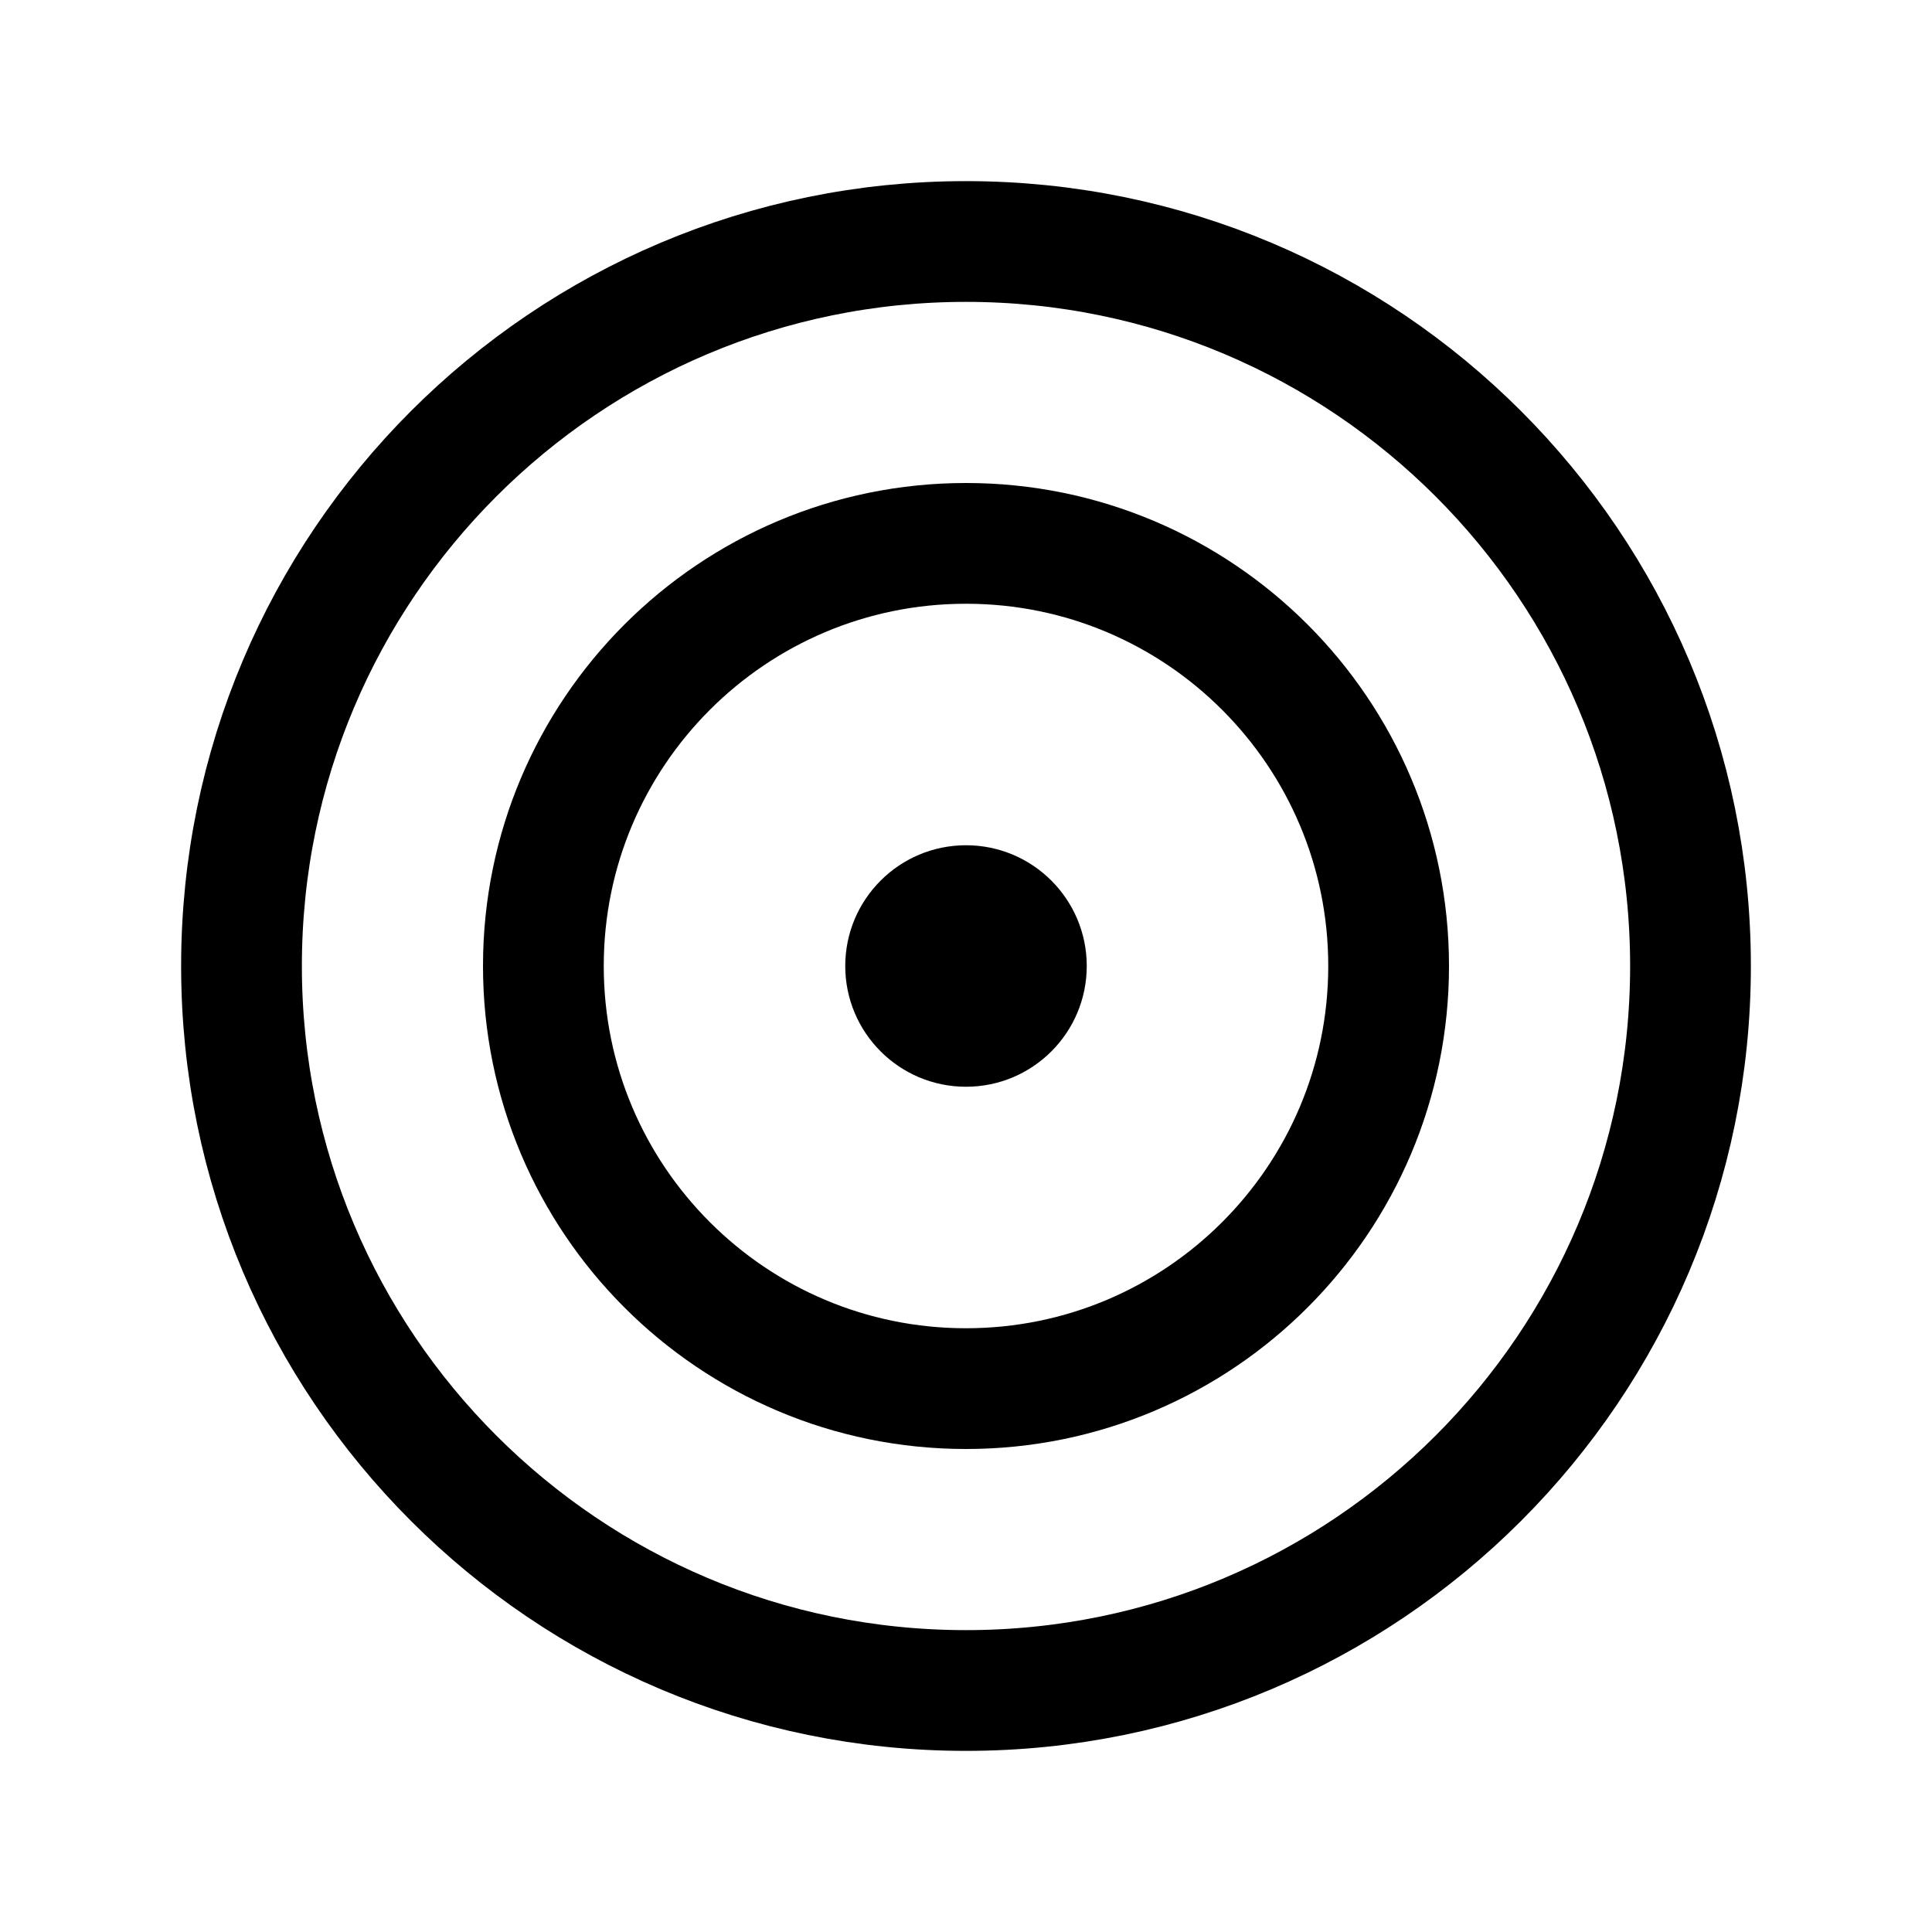
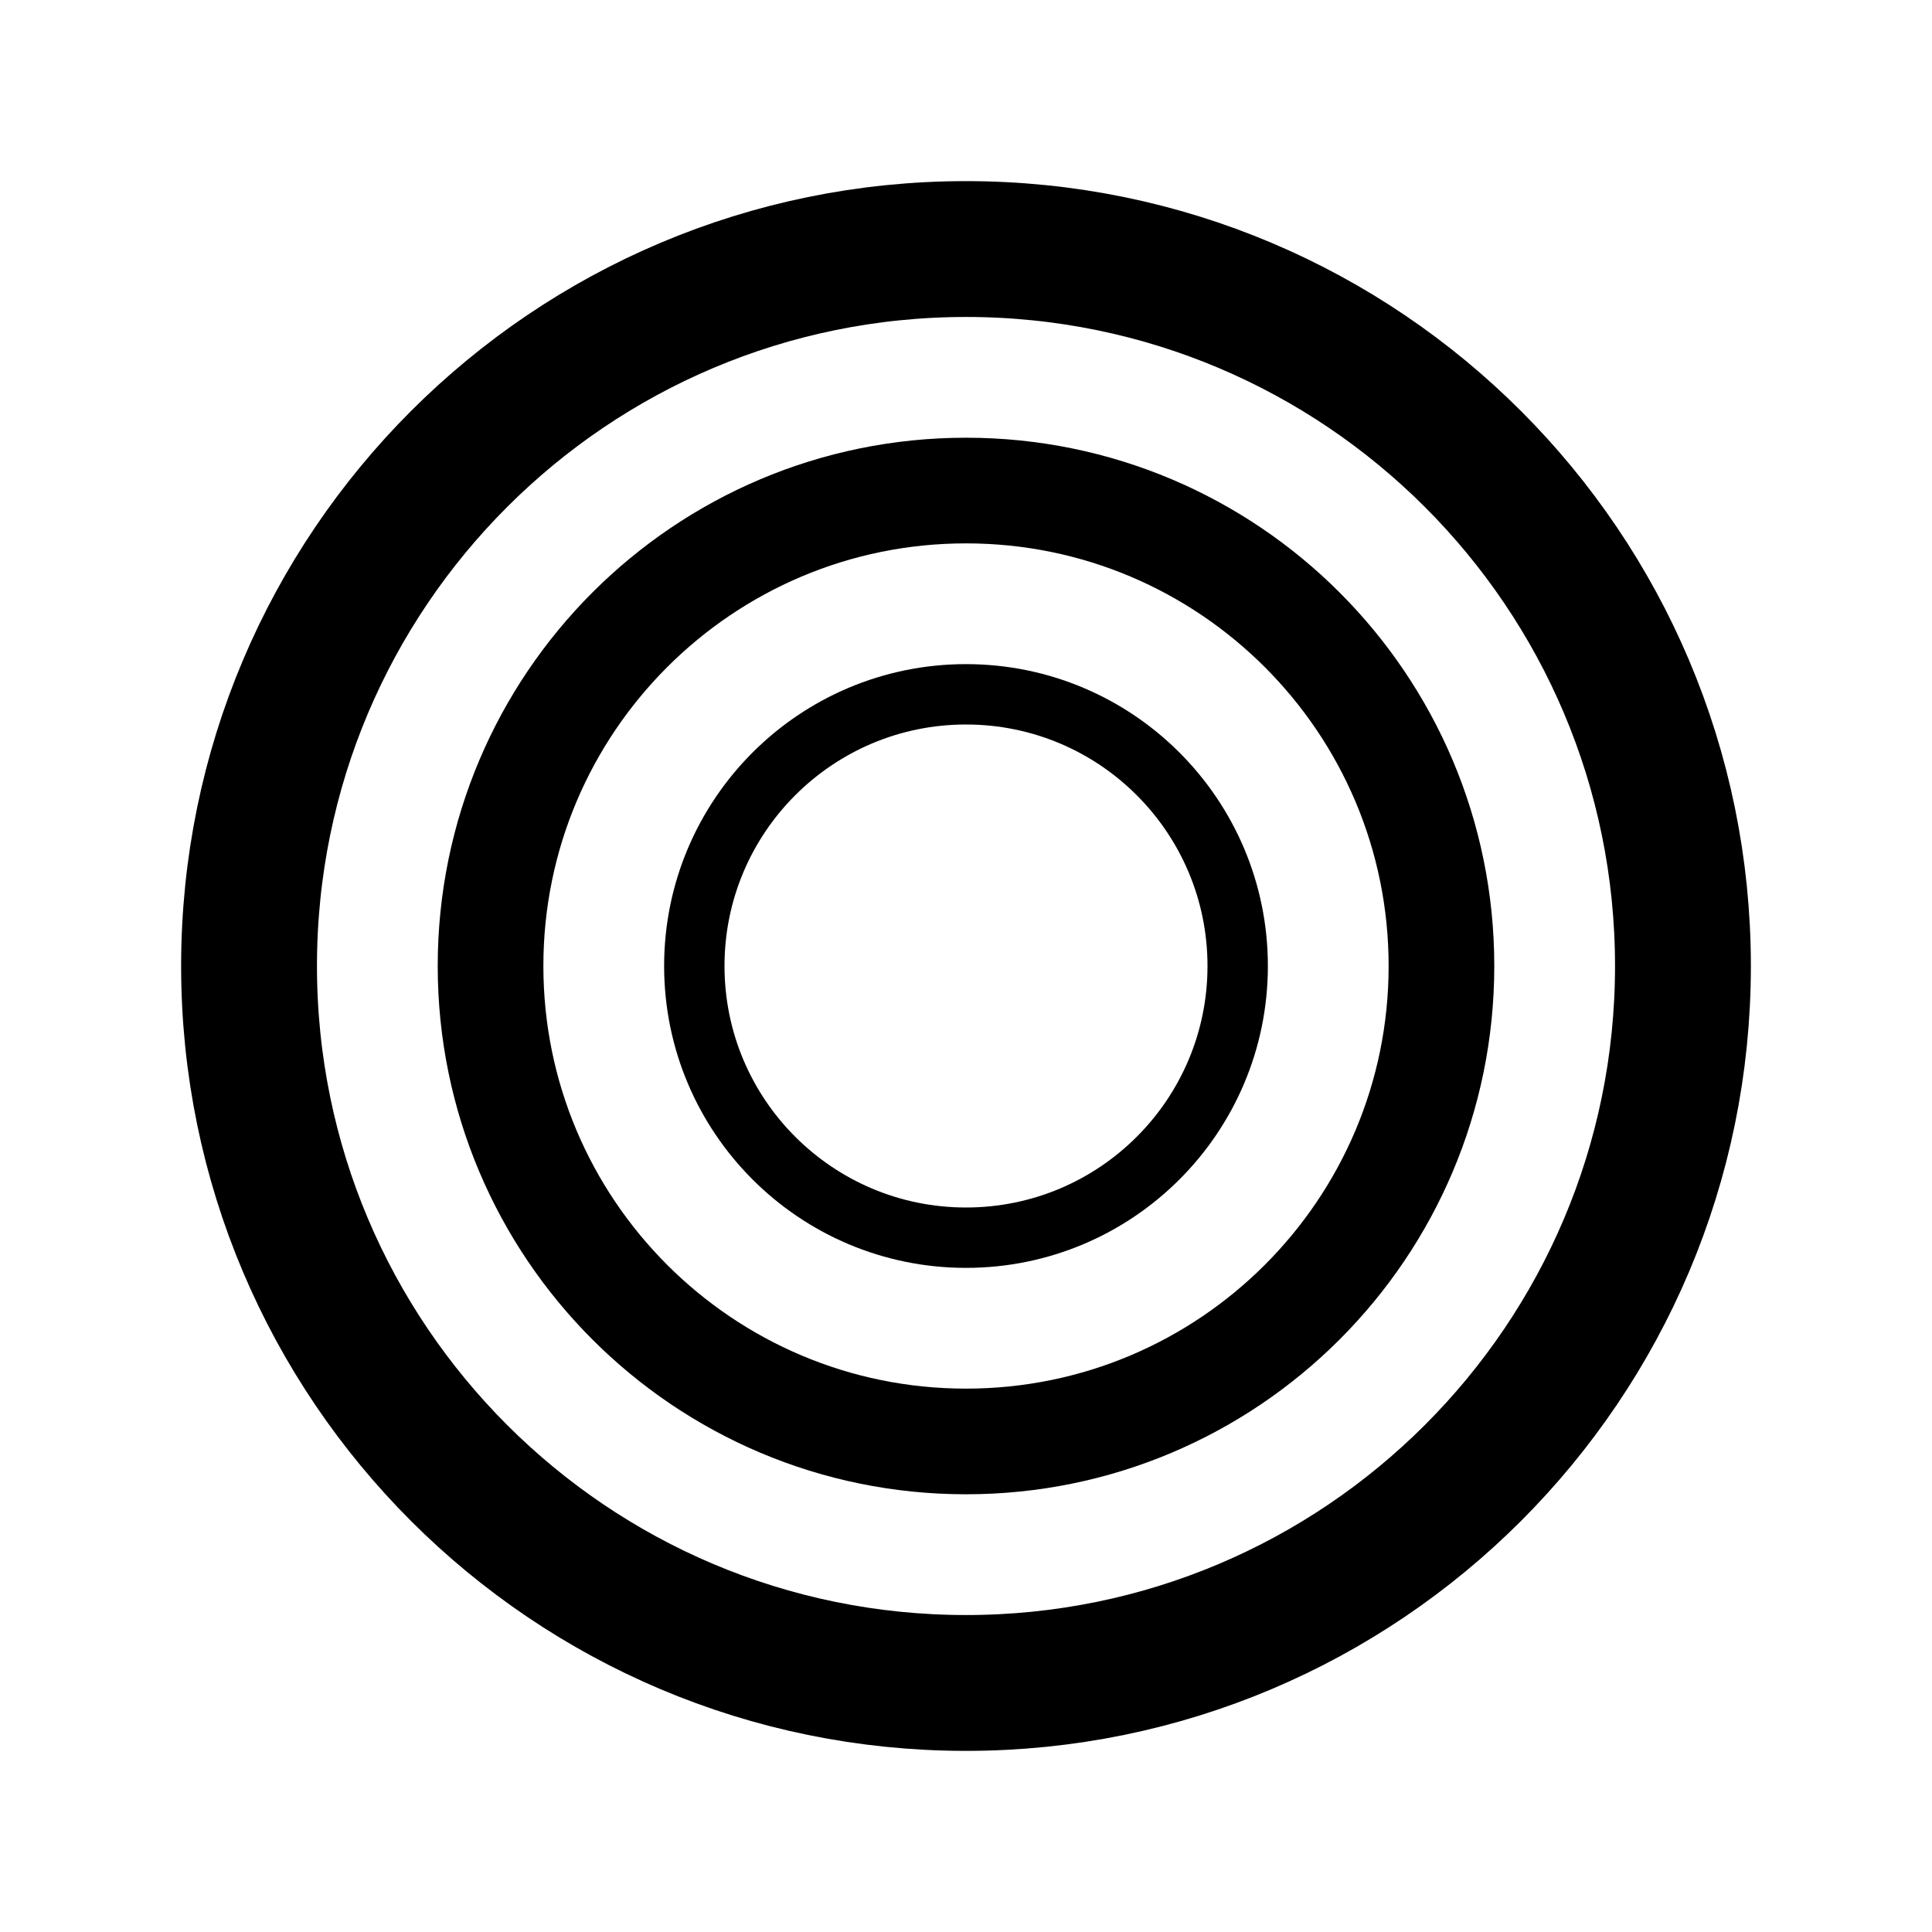
- <svg xmlns="http://www.w3.org/2000/svg" viewBox="0 0 256 256" fill="none" stroke="currentColor" stroke-width="16">
-   <circle cx="128" cy="128" r="96" />
-   <circle cx="128" cy="128" r="56" />
-   <circle cx="128" cy="128" r="16" fill="currentColor" stroke="none" />
+ <svg xmlns="http://www.w3.org/2000/svg" viewBox="0 0 256 256" fill="none" stroke="currentColor">
+   <circle cx="128" cy="128" r="95" stroke-width="18" />
+   <circle cx="128" cy="128" r="63" stroke-width="14" />
+   <circle cx="128" cy="128" r="36" stroke-width="8" />
</svg>
